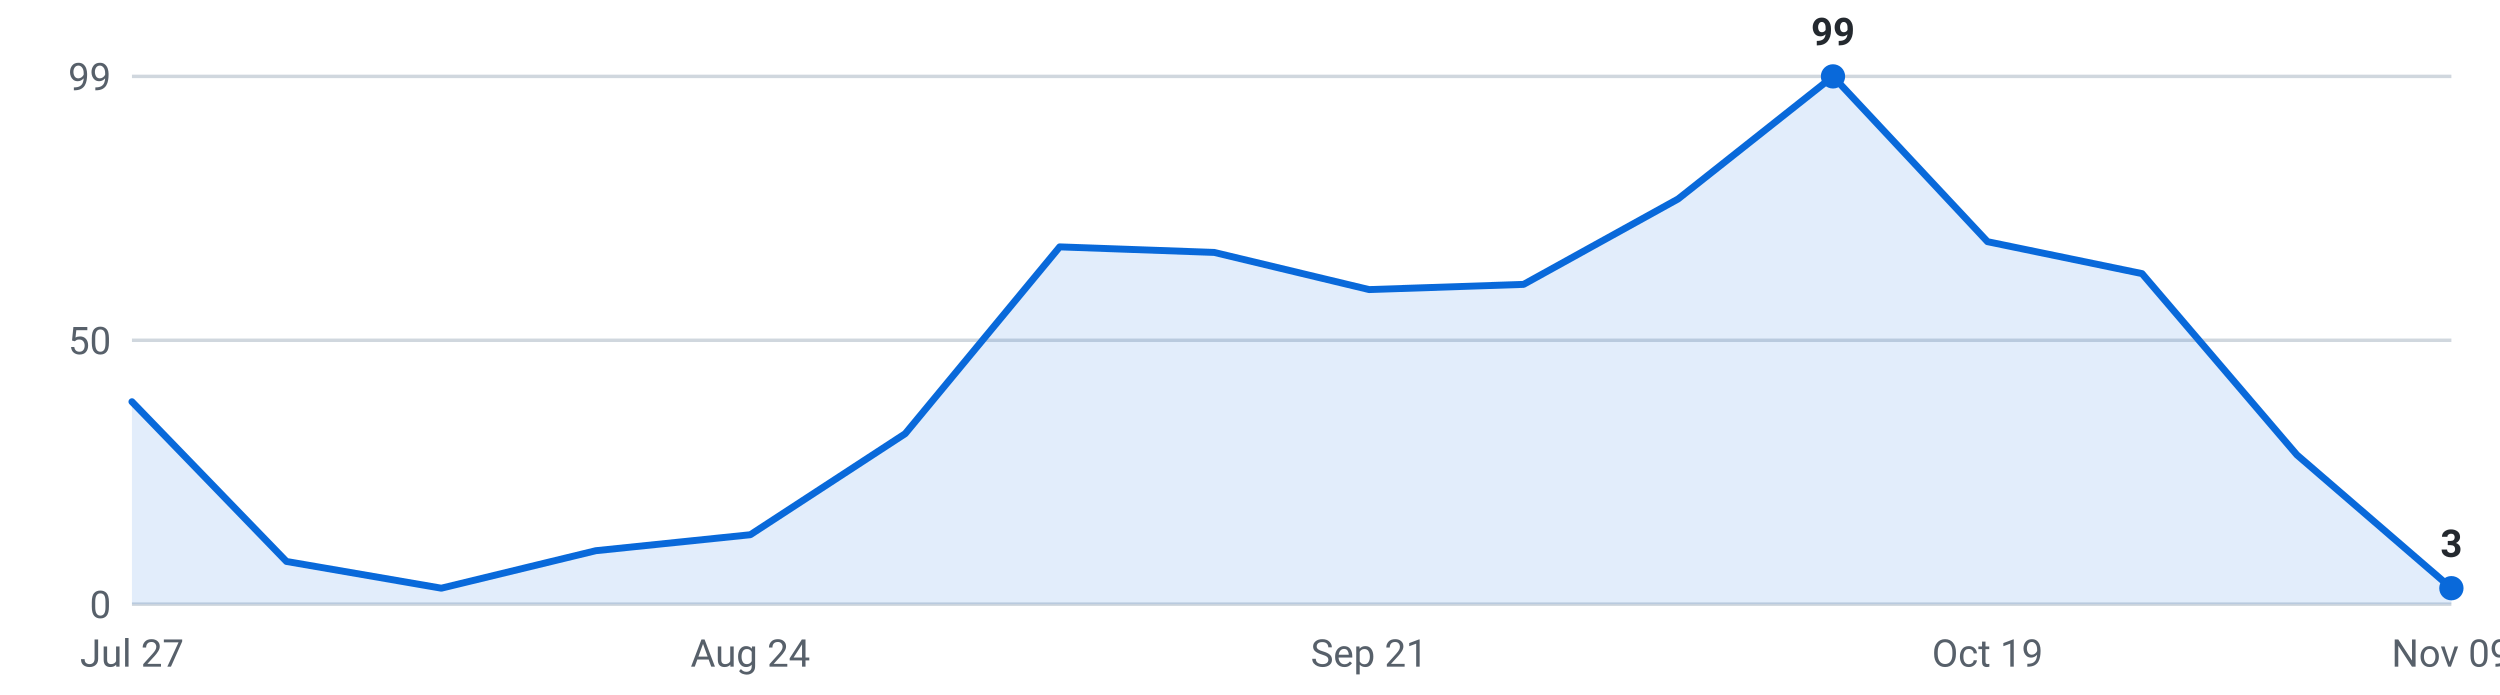
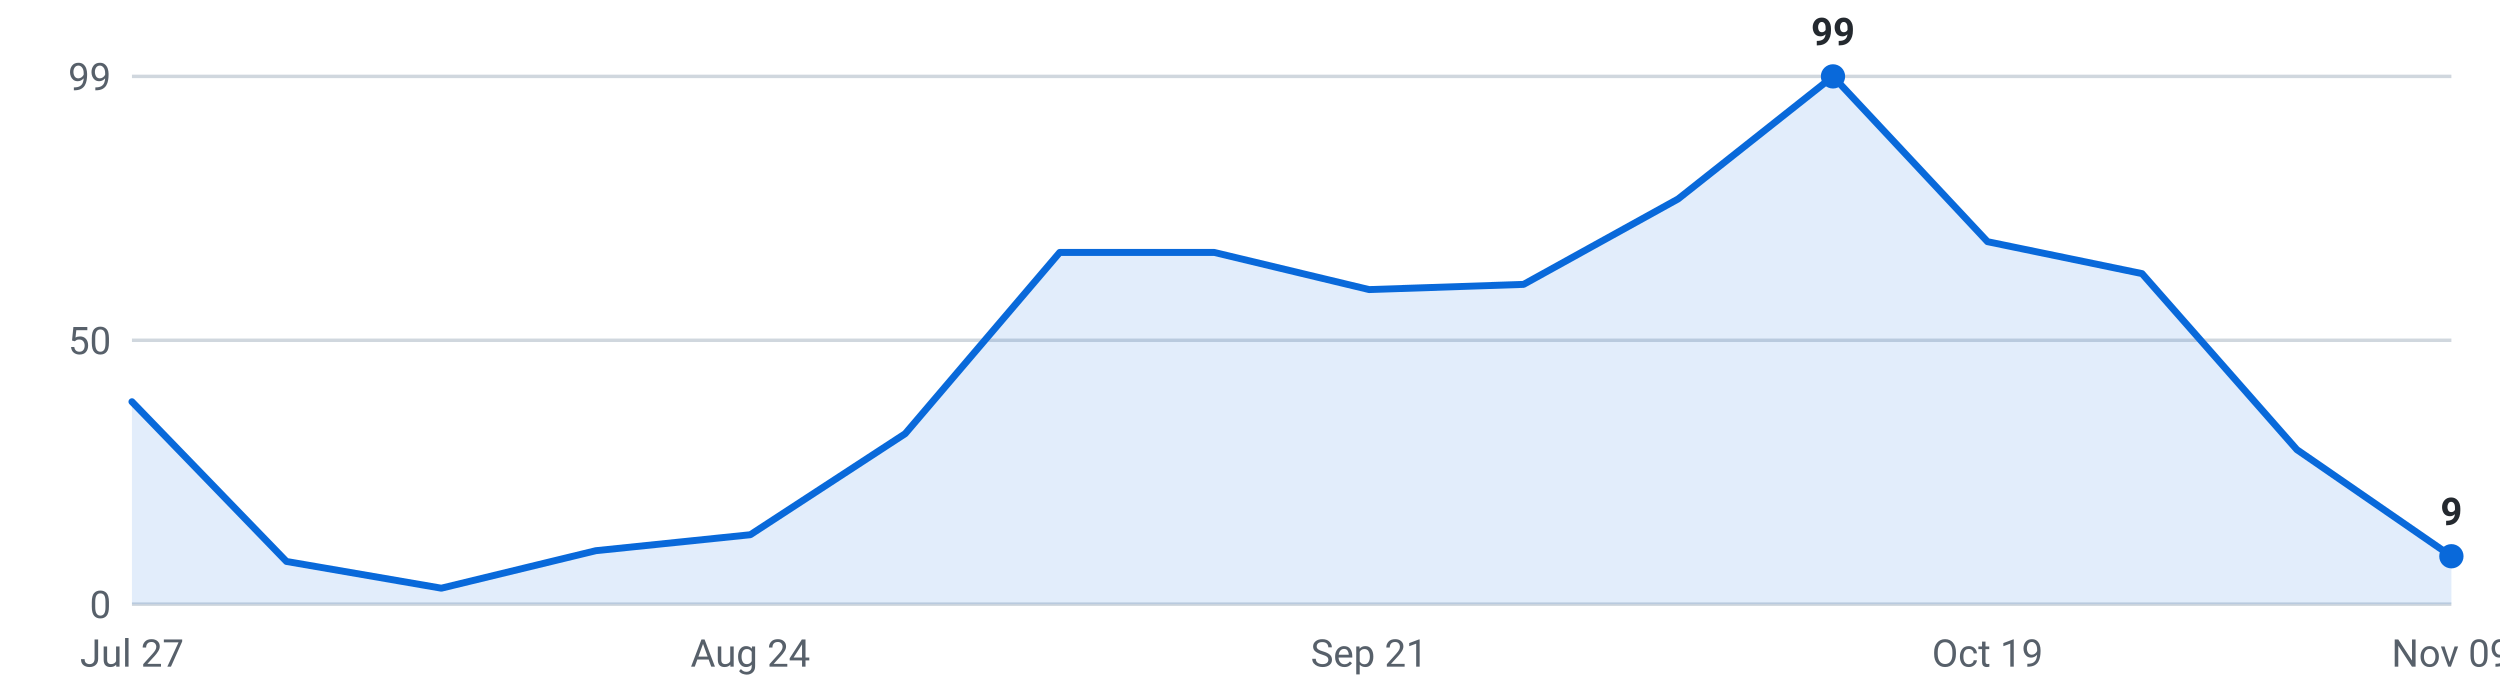
<svg xmlns="http://www.w3.org/2000/svg" viewBox="0 0 720 200" width="720" height="200" role="img" aria-label="Internships posted per week, last 16 weeks">
  <g font-family="-apple-system,Segoe UI,Roboto,sans-serif" font-size="11">
    <line x1="38" y1="174.0" x2="706" y2="174.0" stroke="#d0d7de" stroke-width="1" />
    <text x="32" y="178.0" text-anchor="end" fill="#57606a">0</text>
    <line x1="38" y1="98.0" x2="706" y2="98.0" stroke="#d0d7de" stroke-width="1" />
    <text x="32" y="102.0" text-anchor="end" fill="#57606a">50</text>
    <line x1="38" y1="22.0" x2="706" y2="22.0" stroke="#d0d7de" stroke-width="1" />
    <text x="32" y="26.0" text-anchor="end" fill="#57606a">99</text>
-     <path d="M38.0,174 L38.0,115.7 L82.5,161.7 L127.1,169.4 L171.6,158.6 L216.1,154.0 L260.7,124.9 L305.2,71.1 L349.7,72.7 L394.3,83.4 L438.8,81.9 L483.3,57.3 L527.9,22.0 L572.4,69.6 L616.9,78.8 L661.5,131.0 L706.0,169.4 L706.0,174 Z" fill="#0969da" fill-opacity="0.12" />
-     <polyline points="38.0,115.7 82.5,161.7 127.1,169.4 171.6,158.6 216.1,154.0 260.7,124.9 305.2,71.1 349.7,72.7 394.3,83.4 438.8,81.9 483.3,57.3 527.9,22.0 572.4,69.6 616.9,78.8 661.5,131.0 706.0,169.4" fill="none" stroke="#0969da" stroke-width="2" stroke-linejoin="round" stroke-linecap="round" />
+     <path d="M38.0,174 L38.0,115.7 L82.5,161.7 L127.1,169.4 L171.6,158.6 L216.1,154.0 L260.7,124.9 L305.2,72.7 L349.7,72.7 L394.3,83.4 L438.8,81.9 L483.3,57.3 L527.9,22.0 L572.4,69.6 L616.9,78.8 L661.5,129.5 L706.0,160.2 L706.0,174 Z" fill="#0969da" fill-opacity="0.12" />
+     <polyline points="38.0,115.7 82.5,161.7 127.1,169.4 171.6,158.6 216.1,154.0 260.7,124.9 305.2,72.7 349.7,72.7 394.3,83.4 438.8,81.9 483.3,57.3 527.9,22.0 572.4,69.6 616.9,78.8 661.5,129.5 706.0,160.2" fill="none" stroke="#0969da" stroke-width="2" stroke-linejoin="round" stroke-linecap="round" />
    <circle cx="527.9" cy="22.0" r="3.5" fill="#0969da" />
    <text x="527.9" y="13.0" text-anchor="middle" fill="#24292f" font-weight="600">99</text>
-     <circle cx="706.0" cy="169.4" r="3.5" fill="#0969da" />
-     <text x="706.0" y="160.4" text-anchor="middle" fill="#24292f" font-weight="600">3</text>
+     <circle cx="706.0" cy="160.2" r="3.5" fill="#0969da" />
+     <text x="706.0" y="151.2" text-anchor="middle" fill="#24292f" font-weight="600">9</text>
    <text x="38.0" y="192" text-anchor="middle" fill="#57606a">Jul 27</text>
    <text x="216.1" y="192" text-anchor="middle" fill="#57606a">Aug 24</text>
    <text x="394.3" y="192" text-anchor="middle" fill="#57606a">Sep 21</text>
    <text x="572.4" y="192" text-anchor="middle" fill="#57606a">Oct 19</text>
    <text x="706.0" y="192" text-anchor="middle" fill="#57606a">Nov 09</text>
  </g>
</svg>
